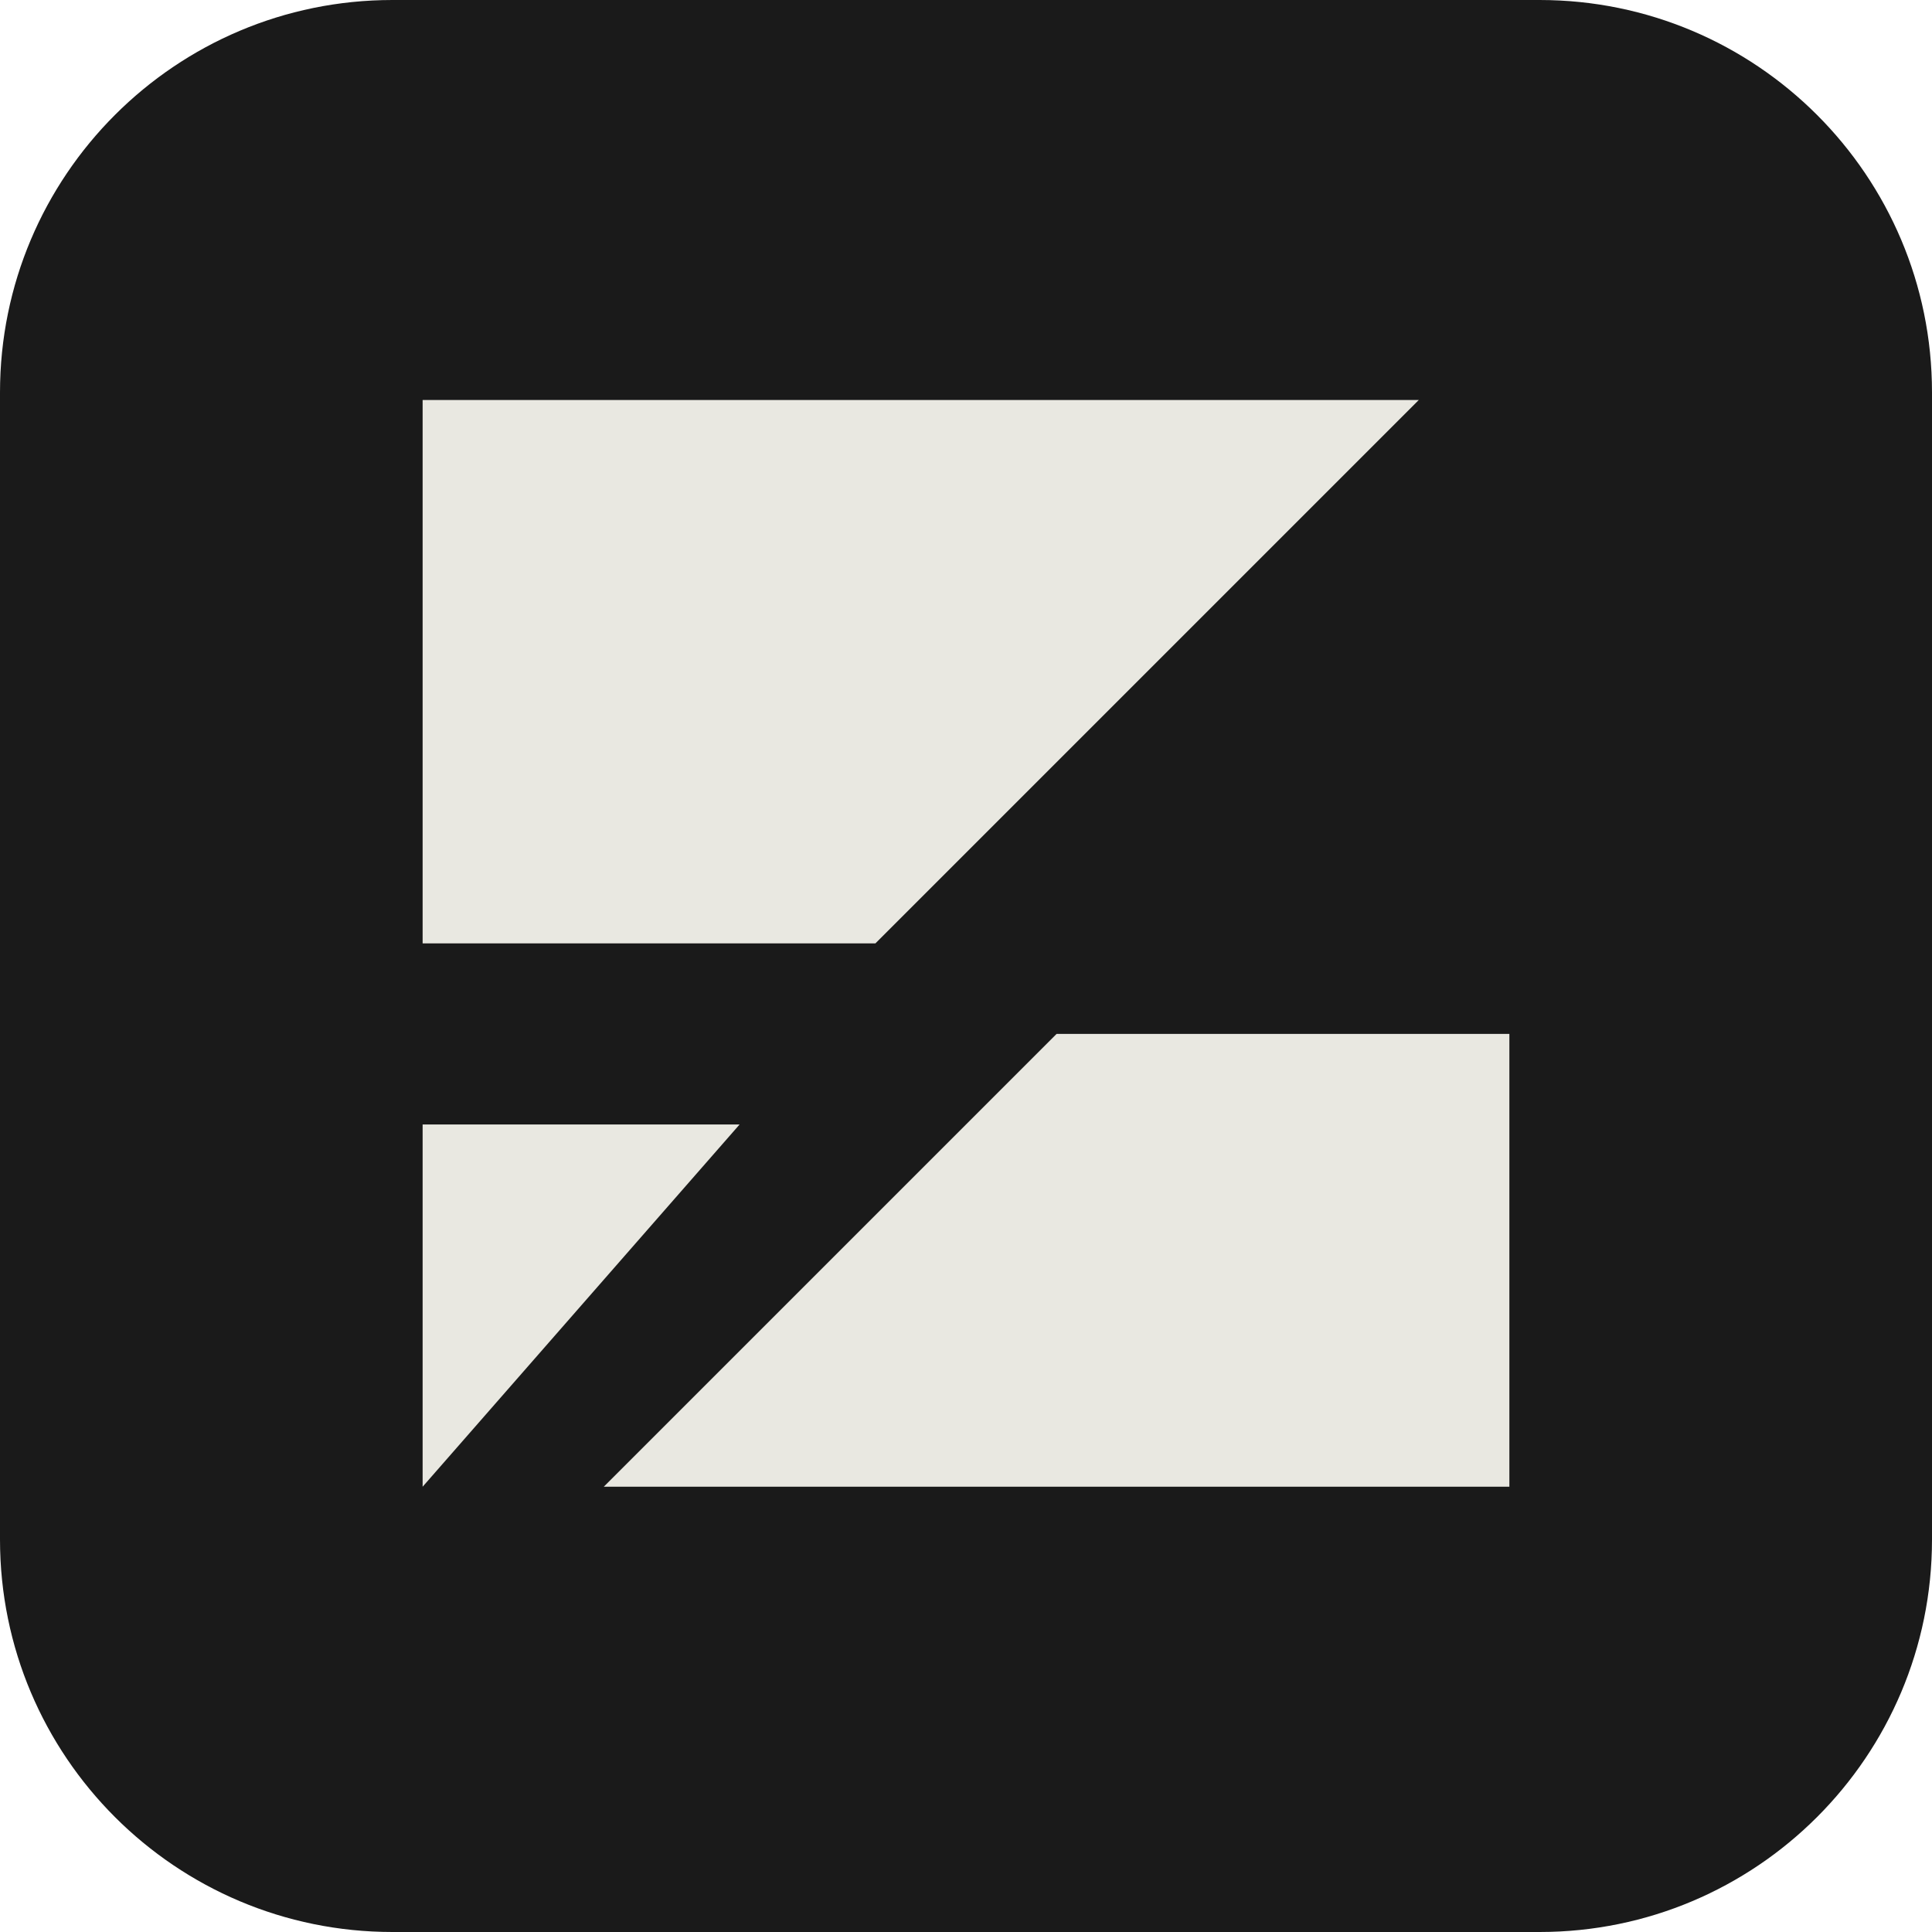
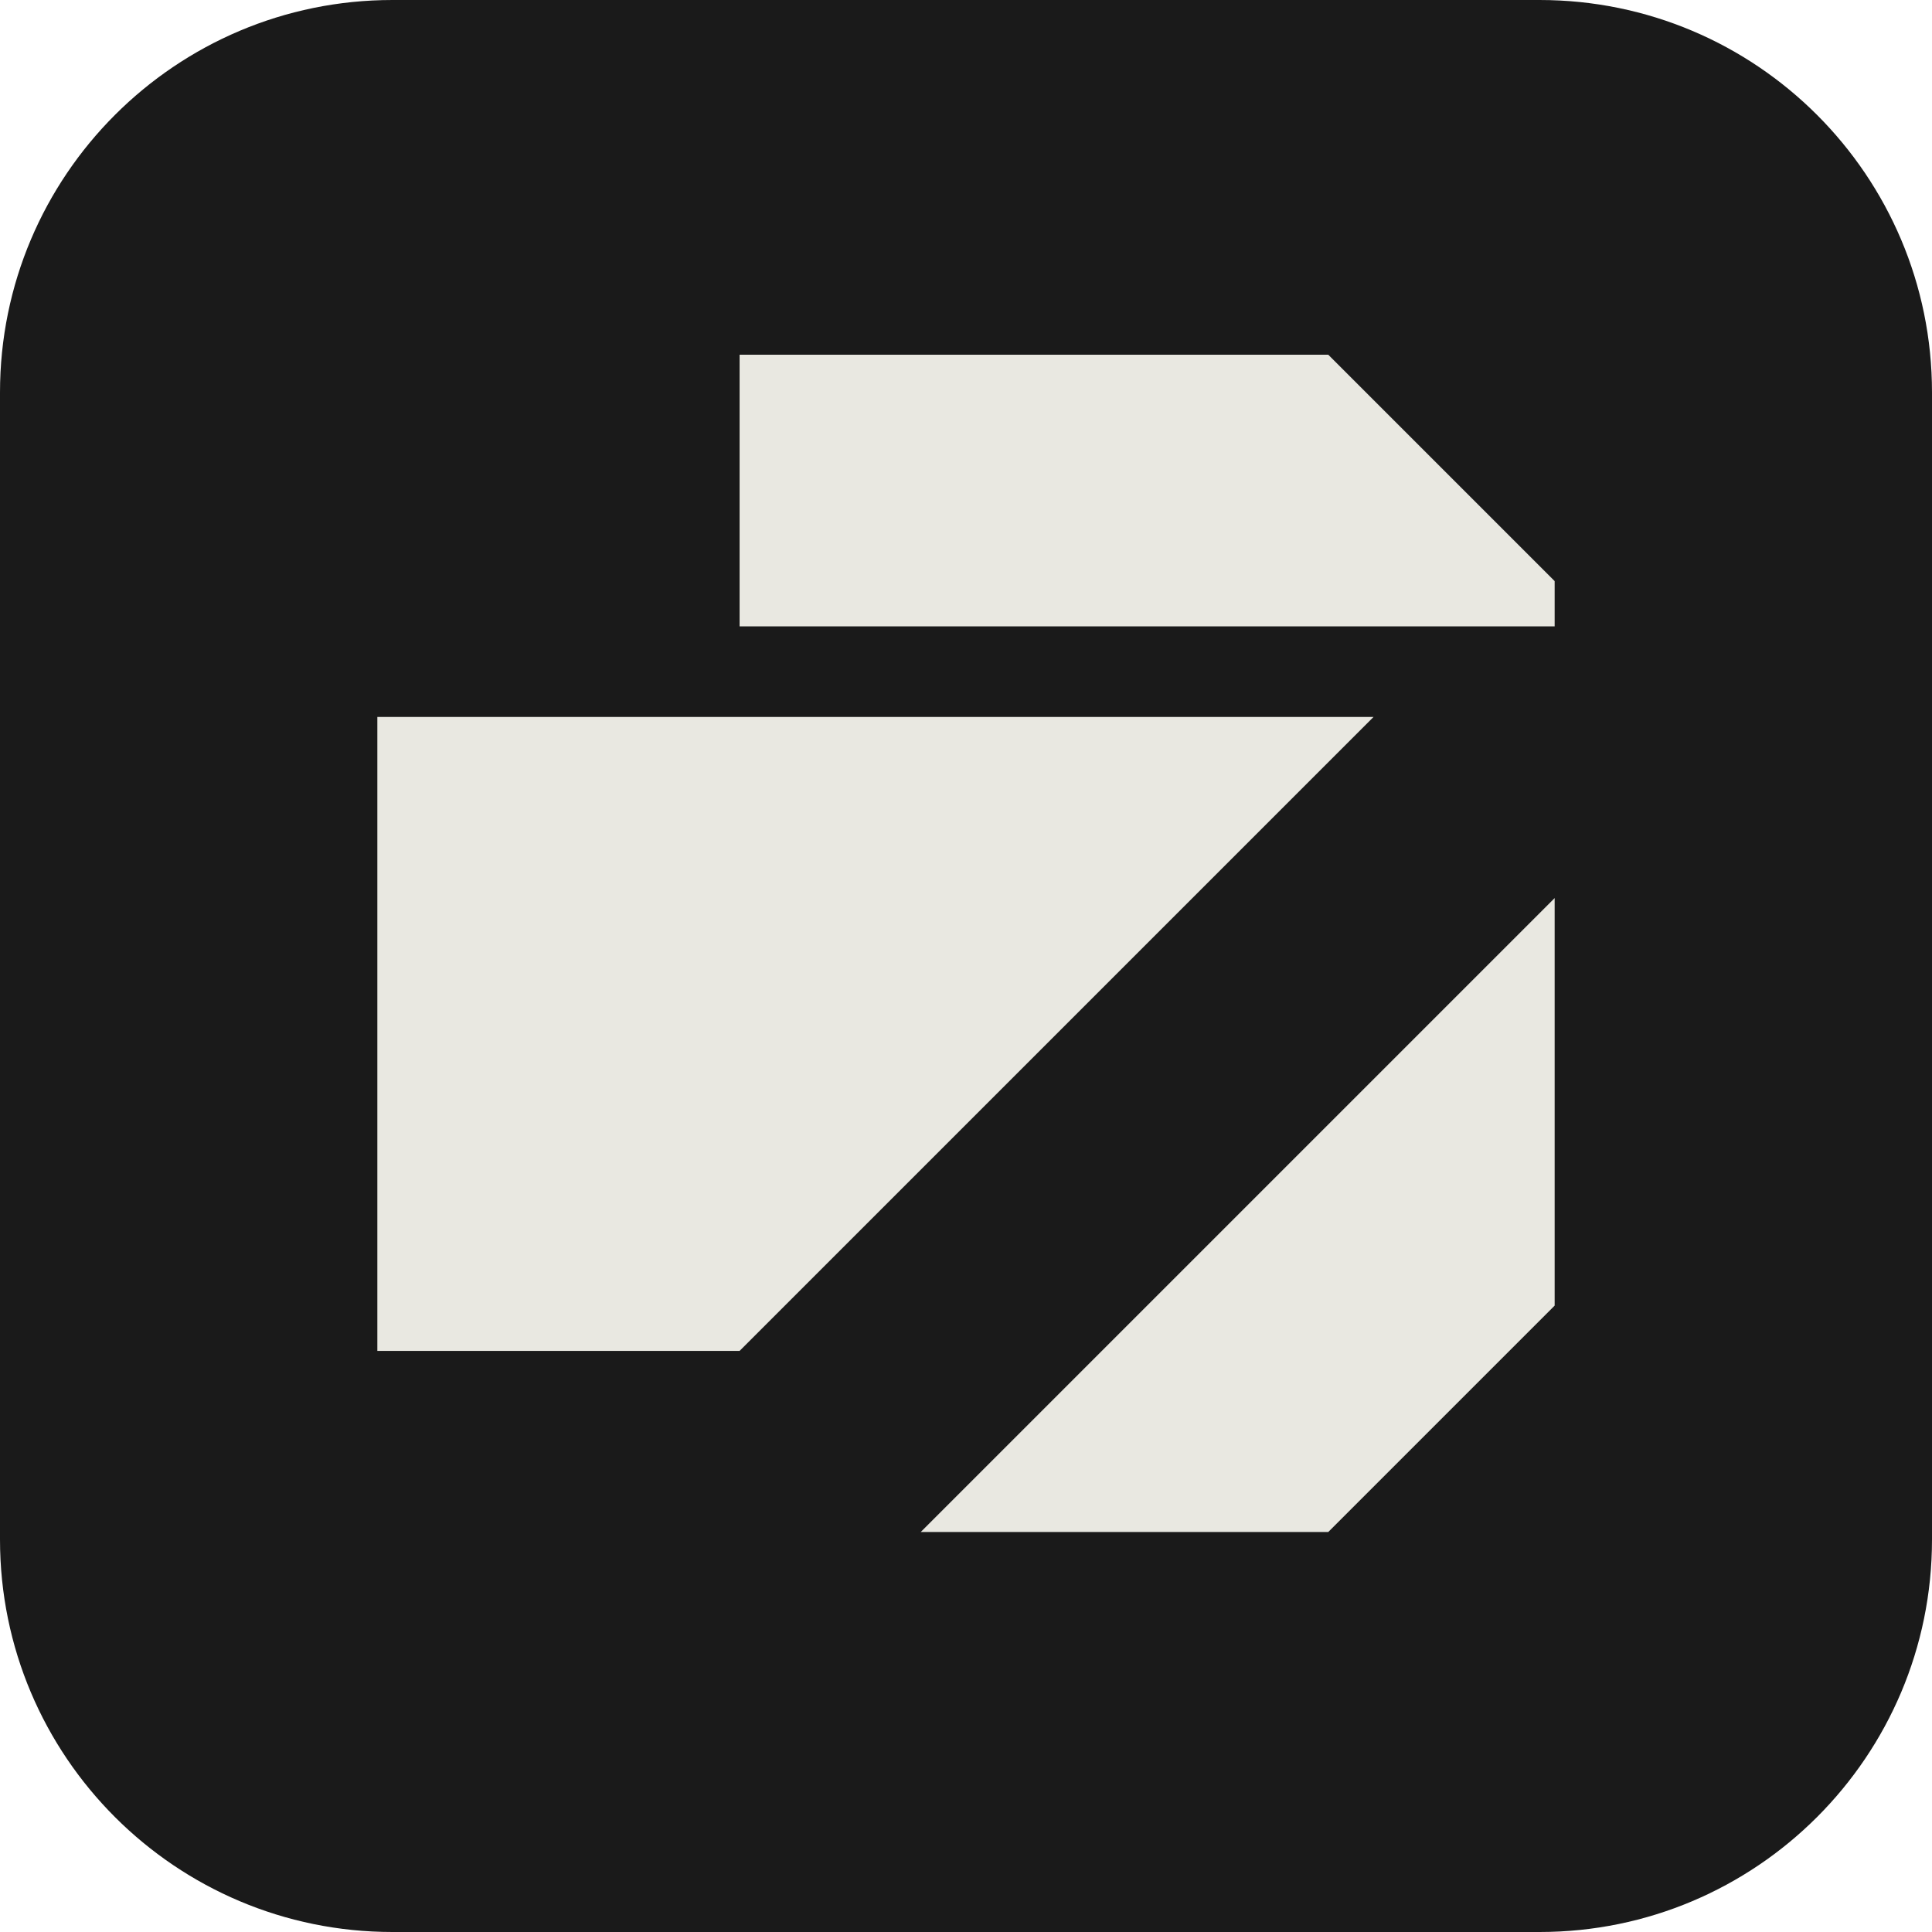
<svg xmlns="http://www.w3.org/2000/svg" viewBox="0 0 512 512">
  <rect width="512" height="512" rx="104" fill="#1a1a1a" />
-   <path d="M4 4h22L14 16H4V4ZM28 8v20H8l10-10h10V8ZM4 20h7l-7 8v-8Z" transform="translate(64 58) scale(12)" fill="#e9e8e1" />
+   <path d="M11 3h13l5 5v1H11V3ZM3 11h22L11 25H3V11ZM29 15v9l-5 5h-9l14-14Z" transform="translate(64 58) scale(12)" fill="#e9e8e1" />
</svg>
